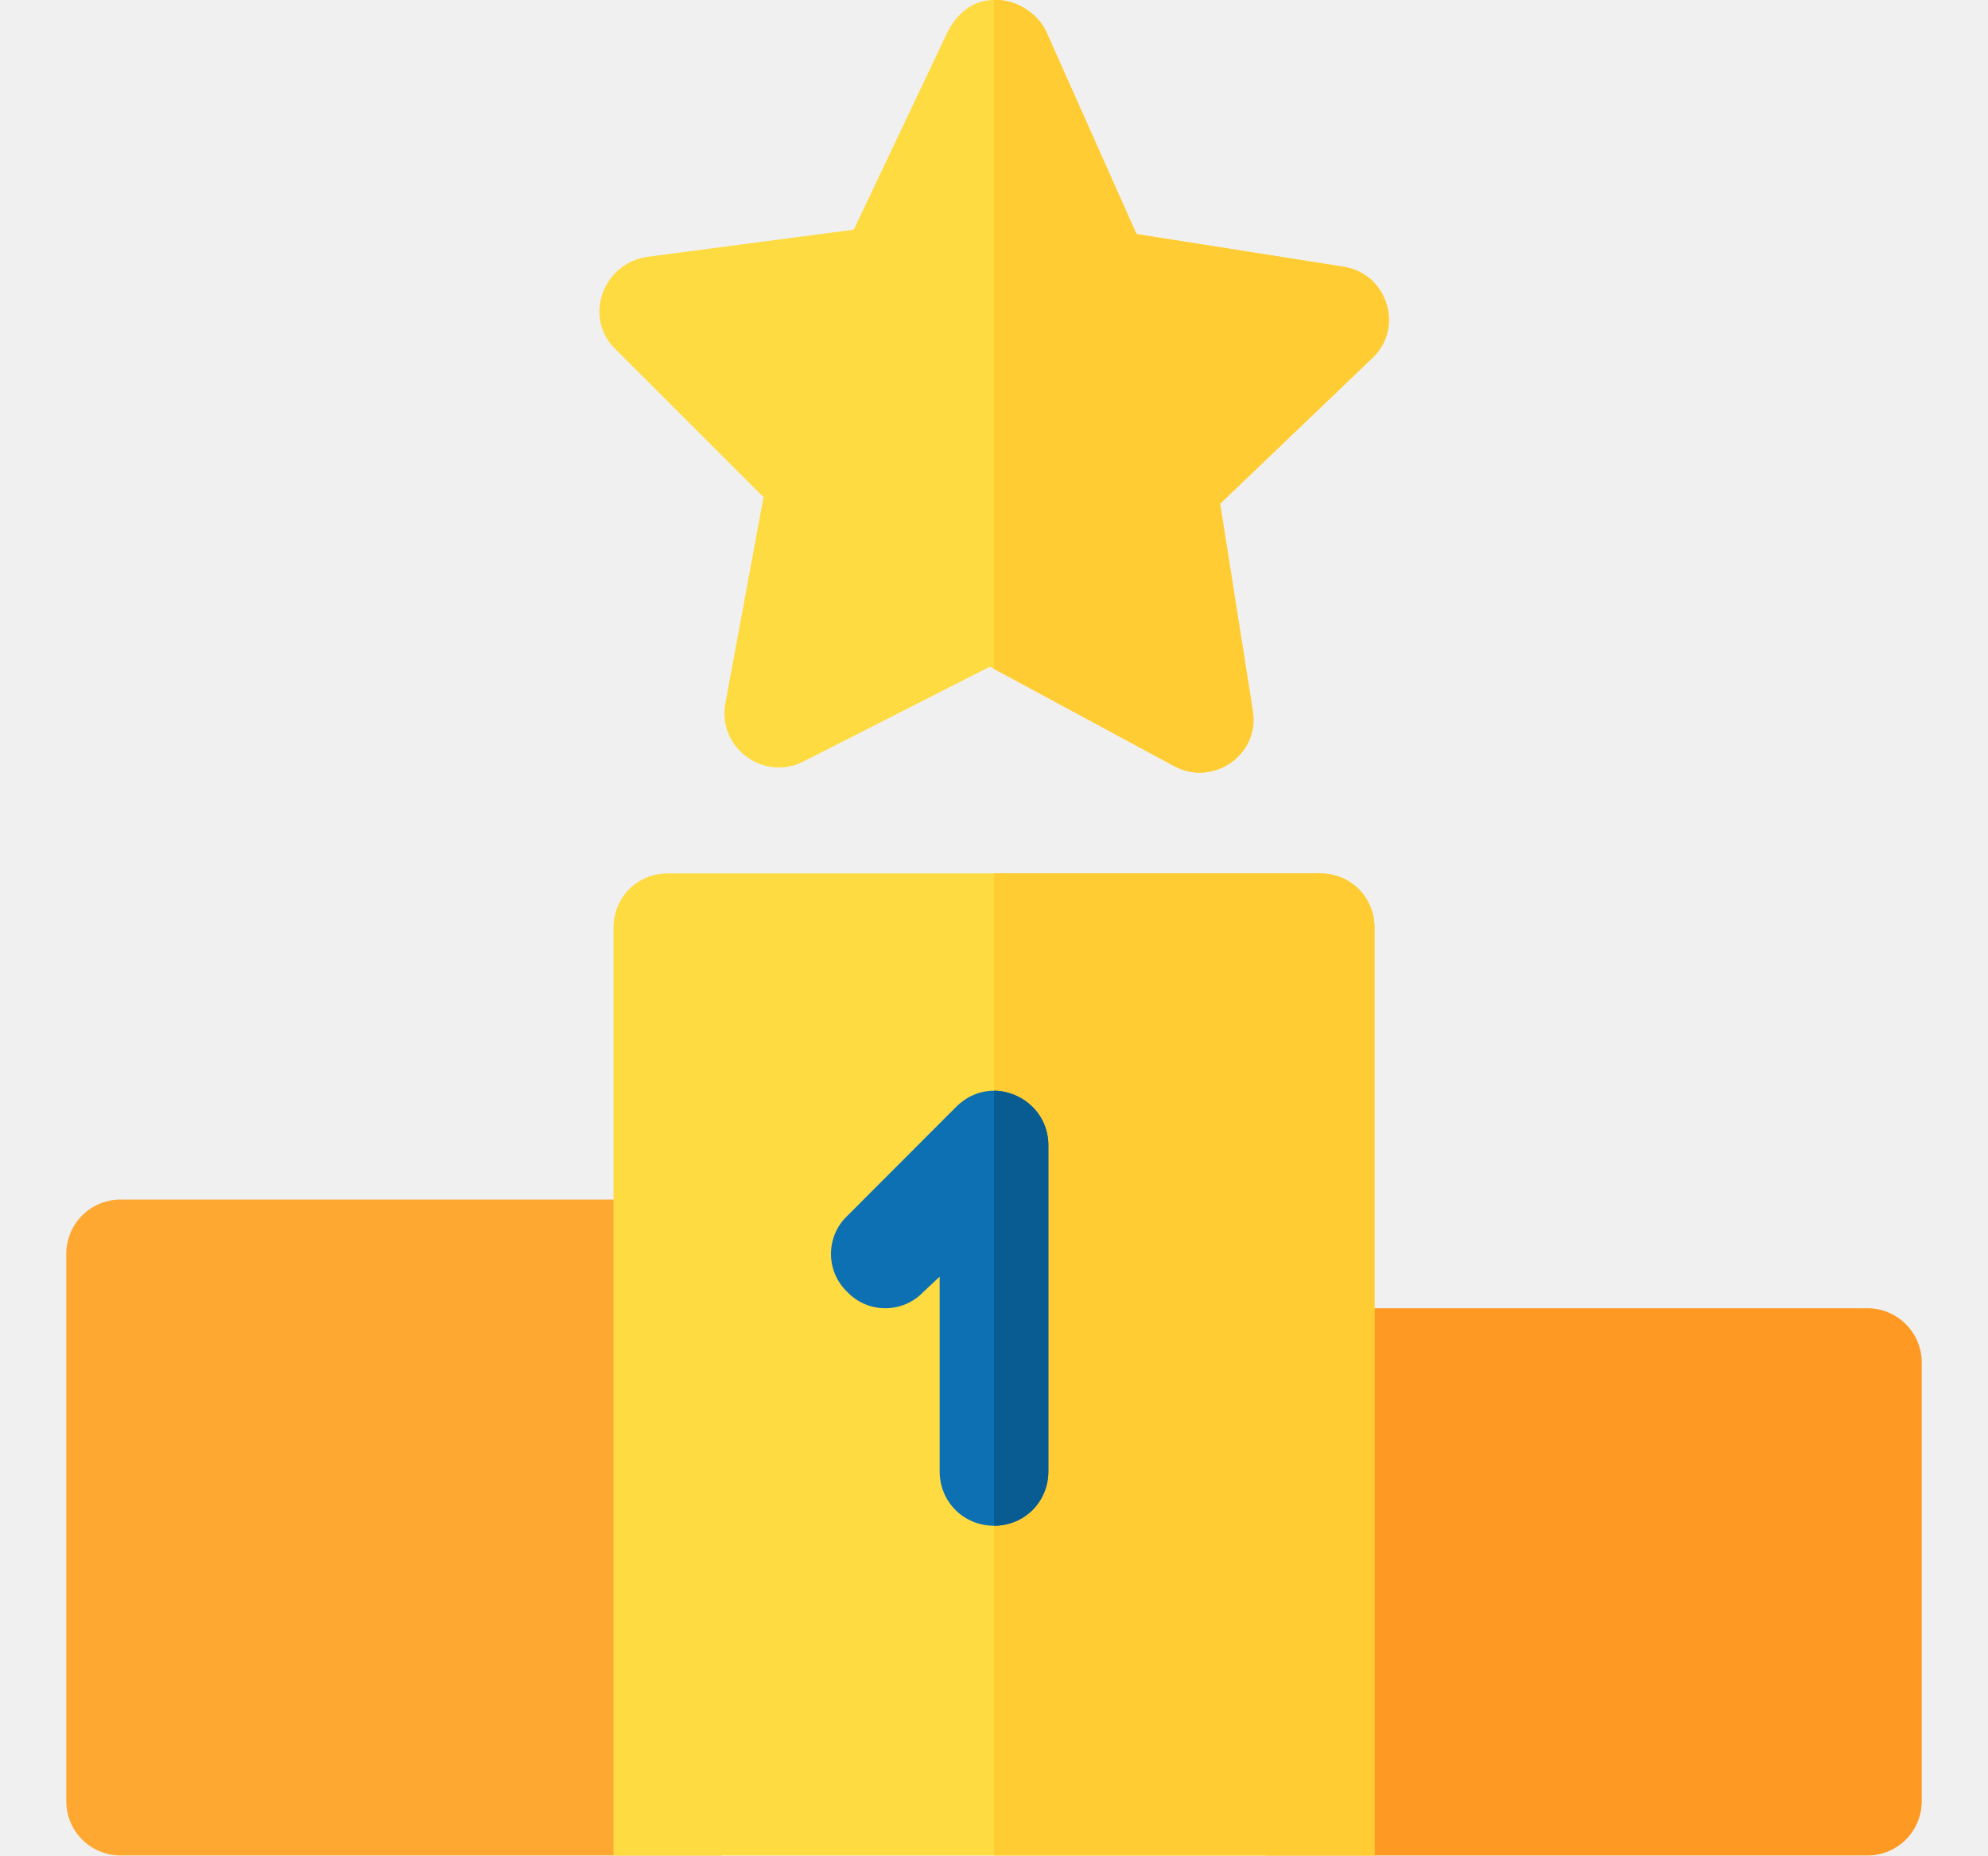
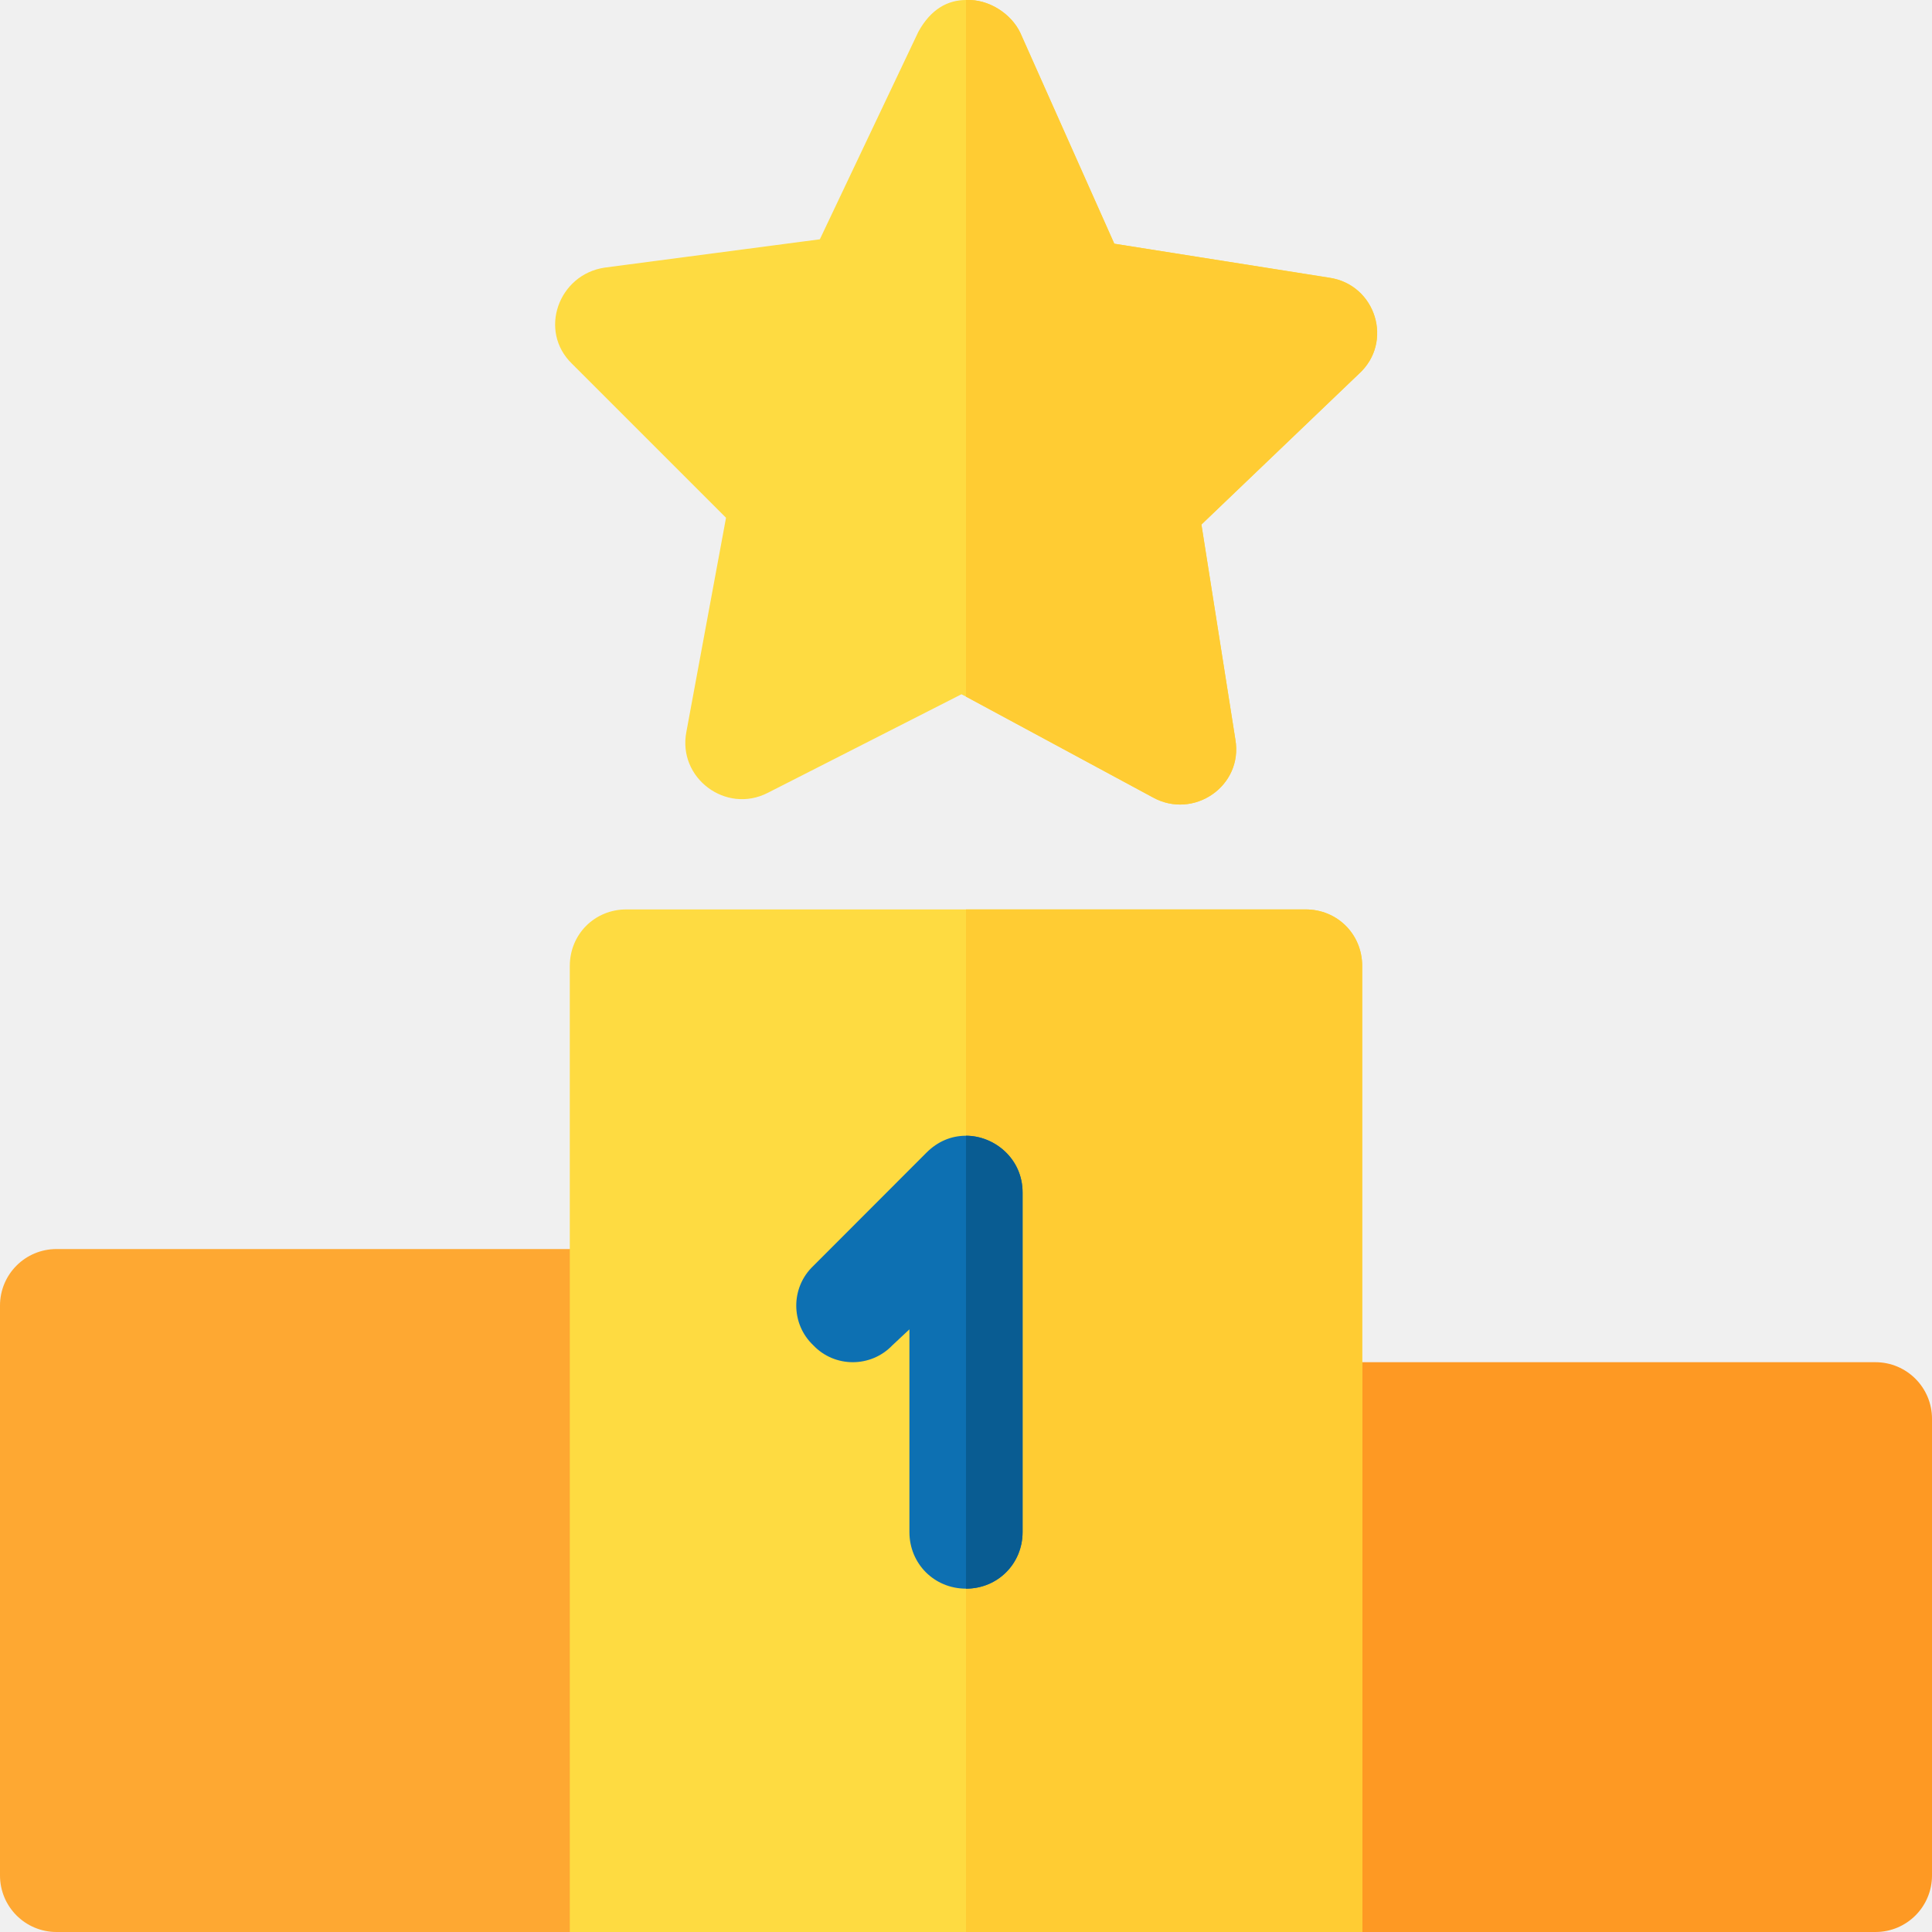
- <svg xmlns="http://www.w3.org/2000/svg" width="15" height="14" viewBox="0 0 15 14" fill="none">
-   <g id="podium (4) 1" clip-path="url(#clip0_5412_59828)">
-     <path id="Vector" d="M14.09 9.871H9.961C9.734 9.871 9.551 10.055 9.551 10.281V14H14.09C14.317 14 14.5 13.817 14.5 13.59V10.281C14.5 10.055 14.317 9.871 14.09 9.871Z" fill="#FE9923" />
-     <path id="Vector_2" d="M5.039 9.051H0.91C0.683 9.051 0.5 9.234 0.5 9.461V13.59C0.5 13.817 0.683 14 0.91 14H5.449V9.461C5.449 9.234 5.266 9.051 5.039 9.051Z" fill="#FEA832" />
-     <path id="Vector_3" d="M10.371 7V14H4.629V7C4.629 6.77 4.809 6.59 5.039 6.59H9.961C10.191 6.59 10.371 6.77 10.371 7Z" fill="#FEDB41" />
-     <path id="Vector_4" d="M10.371 7V14H7.5V6.59H9.961C10.191 6.59 10.371 6.77 10.371 7Z" fill="#FFCC33" />
-     <path id="Vector_5" d="M10.133 2.012L8.575 1.766L7.894 0.238C7.828 0.099 7.664 -0.008 7.5 0C7.369 0 7.246 0.066 7.155 0.23L6.442 1.733L4.883 1.938C4.547 1.988 4.399 2.398 4.645 2.636L5.761 3.751L5.474 5.302C5.408 5.638 5.761 5.901 6.064 5.745L7.467 5.031L7.5 5.047L8.854 5.777C9.149 5.942 9.51 5.695 9.452 5.359L9.206 3.801L10.346 2.709C10.601 2.48 10.47 2.061 10.133 2.012Z" fill="#FEDB41" />
-     <path id="Vector_6" d="M7.91 8.641V11.102C7.91 11.331 7.73 11.512 7.5 11.512C7.27 11.512 7.09 11.331 7.09 11.102V9.633L6.967 9.748C6.811 9.912 6.548 9.912 6.393 9.748C6.229 9.592 6.229 9.33 6.393 9.174L7.213 8.353C7.295 8.271 7.393 8.23 7.5 8.23C7.705 8.23 7.91 8.395 7.91 8.641Z" fill="#0D70B2" />
-     <path id="Vector_7" d="M7.91 8.641V11.102C7.91 11.331 7.73 11.512 7.5 11.512V8.23C7.705 8.23 7.91 8.395 7.91 8.641Z" fill="#095C92" />
-     <path id="Vector_8" d="M10.347 2.709L9.206 3.801L9.452 5.359C9.51 5.695 9.149 5.942 8.854 5.778L7.5 5.047V0C7.664 -0.008 7.828 0.099 7.894 0.238L8.575 1.766L10.133 2.012C10.47 2.061 10.601 2.48 10.347 2.709Z" fill="#FFCC33" />
+ <svg xmlns="http://www.w3.org/2000/svg" width="14" height="14" viewBox="0 0 14 14" fill="none">
+   <g id="podium (4) 1" clip-path="url(#clip0_6428_36899)">
+     <path id="Vector" d="M13.59 9.871H9.461C9.234 9.871 9.051 10.055 9.051 10.281V14H13.59C13.817 14 14 13.817 14 13.59V10.281C14 10.055 13.817 9.871 13.59 9.871Z" fill="#FE9923" />
+     <path id="Vector_2" d="M4.539 9.051H0.41C0.183 9.051 0 9.234 0 9.461V13.59C0 13.817 0.183 14 0.41 14H4.949V9.461C4.949 9.234 4.766 9.051 4.539 9.051Z" fill="#FEA832" />
+     <path id="Vector_3" d="M9.871 7V14H4.129V7C4.129 6.77 4.309 6.59 4.539 6.59H9.461C9.691 6.59 9.871 6.77 9.871 7Z" fill="#FEDB41" />
+     <path id="Vector_4" d="M9.871 7V14H7V6.59H9.461C9.691 6.59 9.871 6.77 9.871 7Z" fill="#FFCC33" />
+     <path id="Vector_5" d="M9.633 2.012L8.074 1.766L7.393 0.238C7.328 0.099 7.164 -0.008 7 0C6.868 0 6.745 0.066 6.655 0.23L5.941 1.734L4.383 1.939C4.047 1.988 3.899 2.398 4.145 2.636L5.261 3.752L4.974 5.302C4.908 5.638 5.261 5.901 5.564 5.745L6.967 5.031L7 5.048L8.353 5.778C8.649 5.942 9.009 5.696 8.952 5.359L8.706 3.801L9.846 2.71C10.101 2.48 9.969 2.062 9.633 2.012Z" fill="#FEDB41" />
+     <path id="Vector_6" d="M7.41 8.641V11.102C7.41 11.331 7.23 11.512 7 11.512C6.77 11.512 6.59 11.331 6.59 11.102V9.633L6.467 9.748C6.311 9.912 6.048 9.912 5.893 9.748C5.729 9.592 5.729 9.33 5.893 9.174L6.713 8.353C6.795 8.271 6.893 8.23 7 8.23C7.205 8.23 7.41 8.395 7.41 8.641Z" fill="#0D70B2" />
+     <path id="Vector_7" d="M7.41 8.641V11.102C7.41 11.331 7.23 11.512 7 11.512V8.23C7.205 8.23 7.41 8.395 7.41 8.641Z" fill="#095C92" />
+     <path id="Vector_8" d="M9.846 2.71L8.706 3.801L8.952 5.359C9.01 5.696 8.649 5.942 8.354 5.778L7 5.048V0C7.164 -0.008 7.328 0.099 7.394 0.238L8.075 1.766L9.633 2.013C9.97 2.062 10.101 2.48 9.846 2.71Z" fill="#FFCC33" />
  </g>
  <defs>
-     <clipPath id="clip0_5412_59828">
-       <rect width="14" height="14" fill="white" transform="translate(0.5)" />
+     <clipPath id="clip0_6428_36899">
+       <rect width="14" height="14" fill="white" />
    </clipPath>
  </defs>
</svg>
